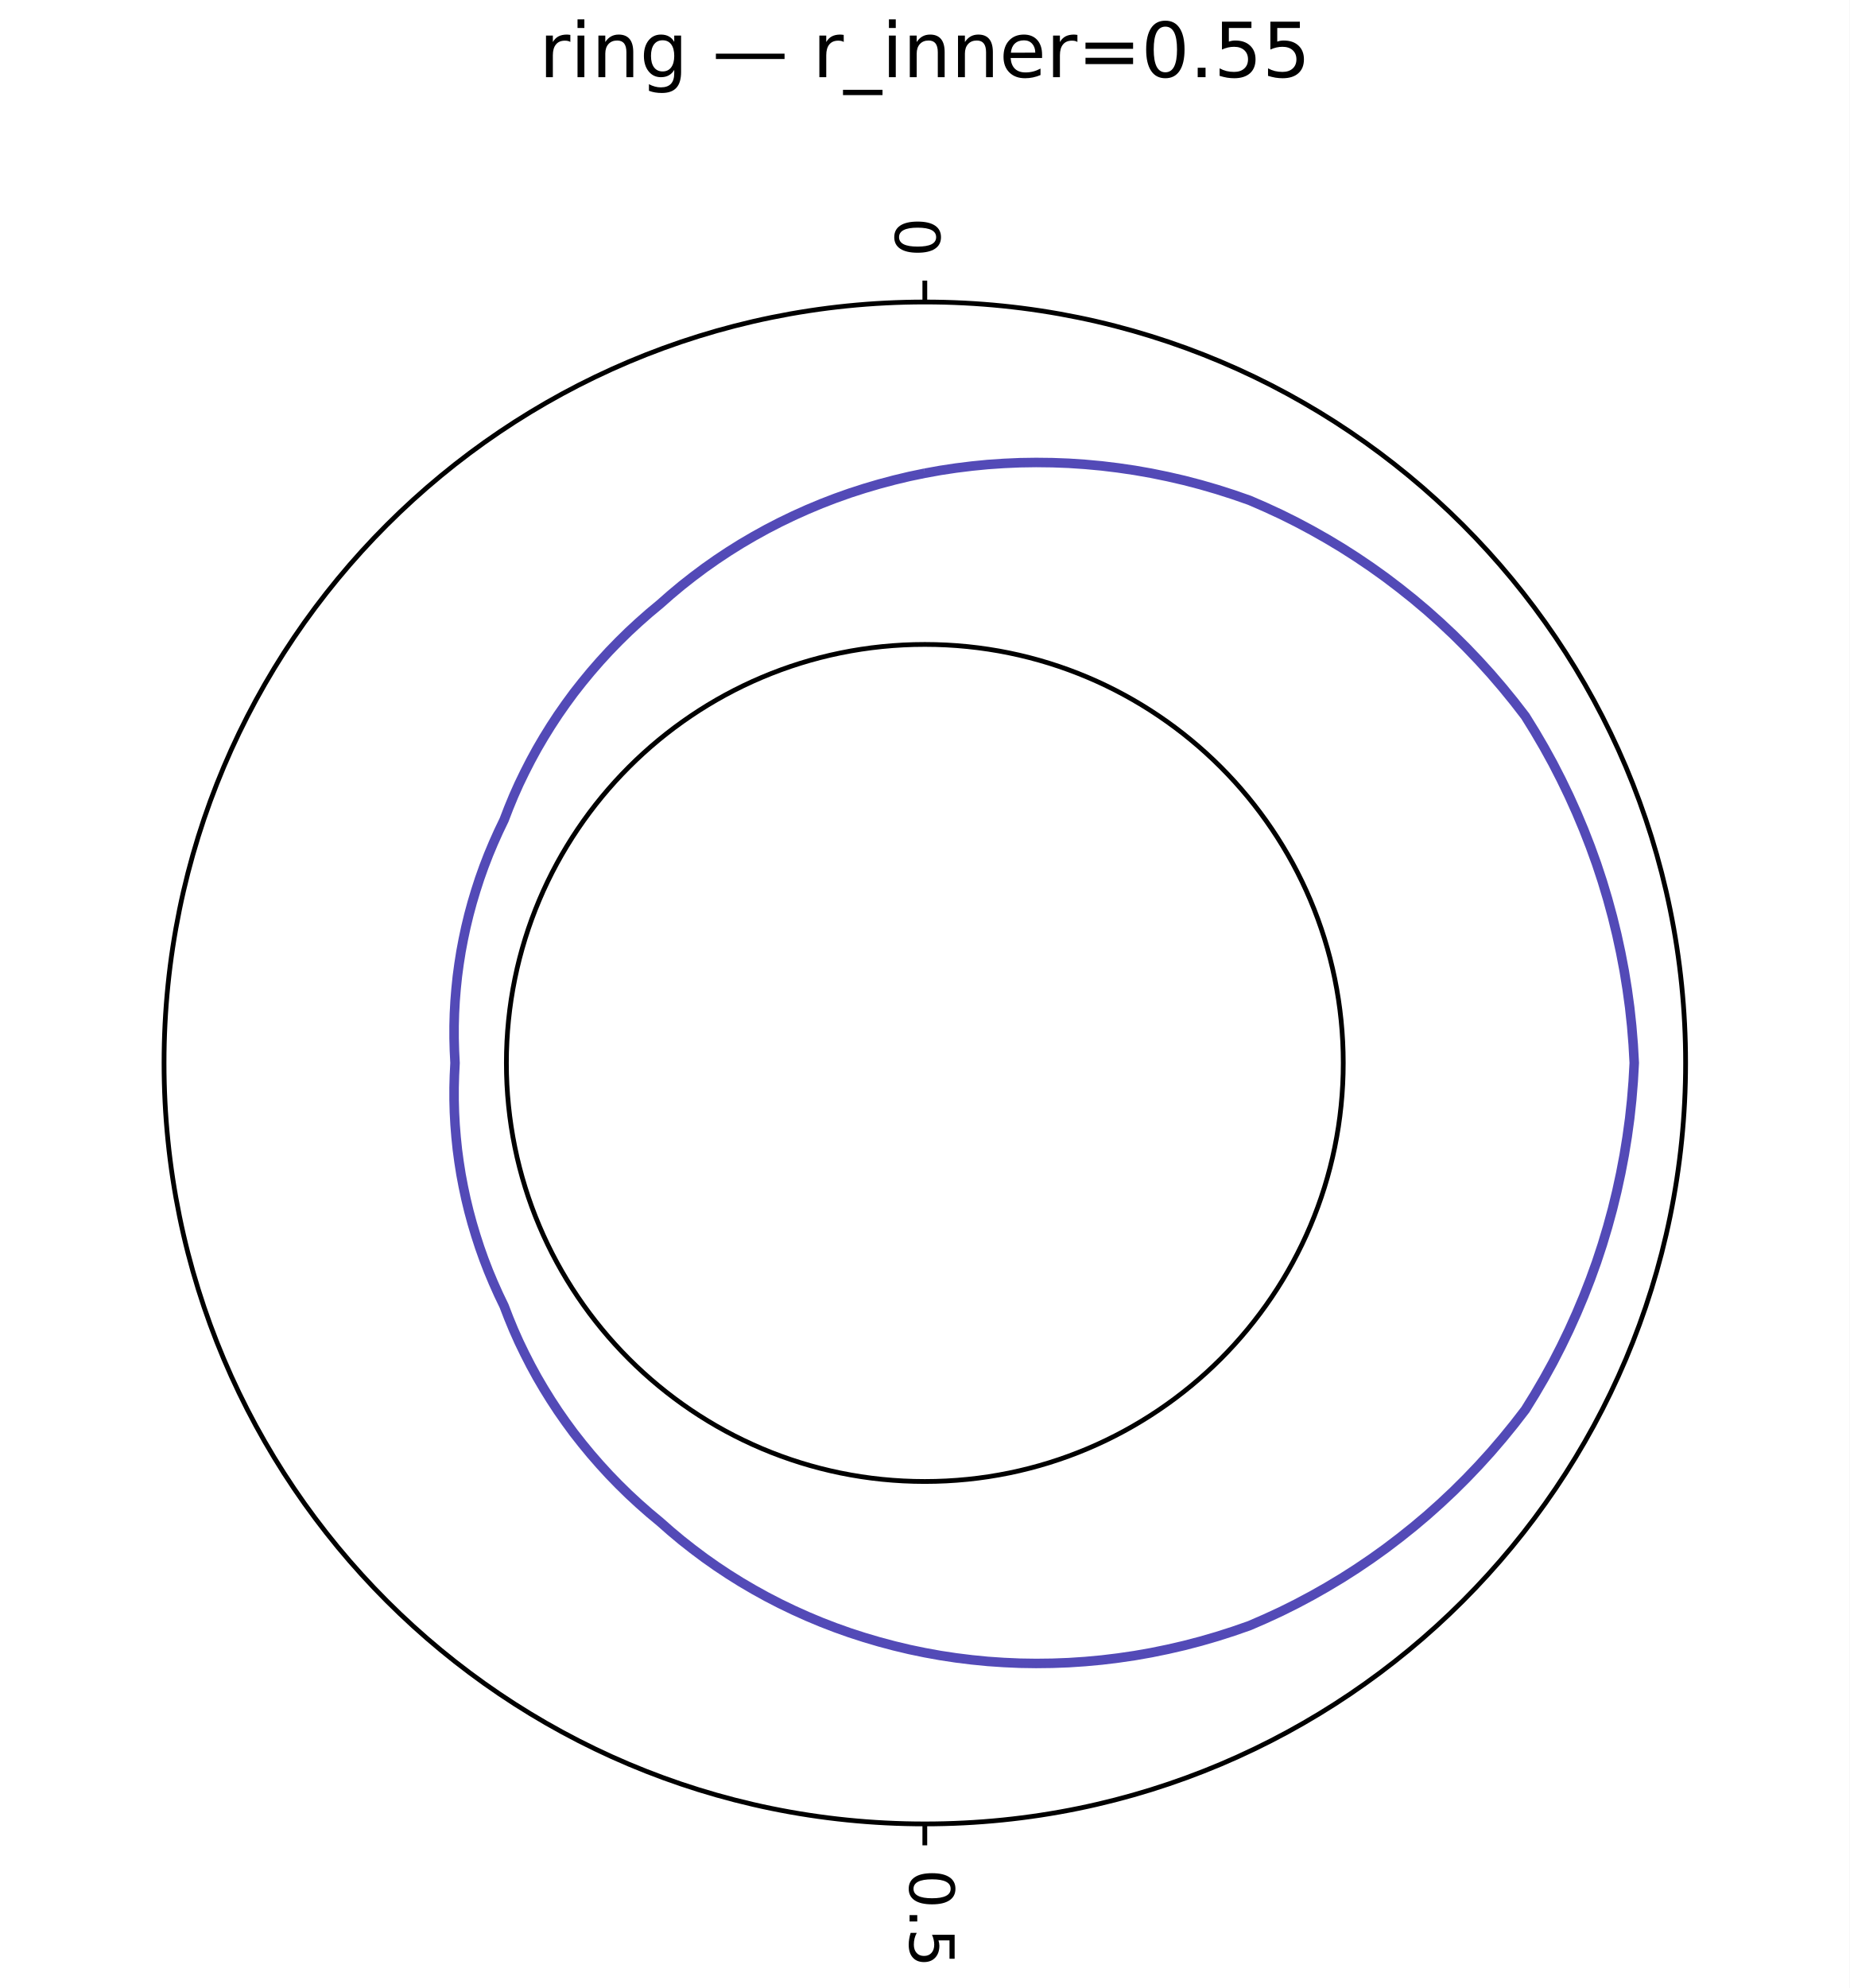
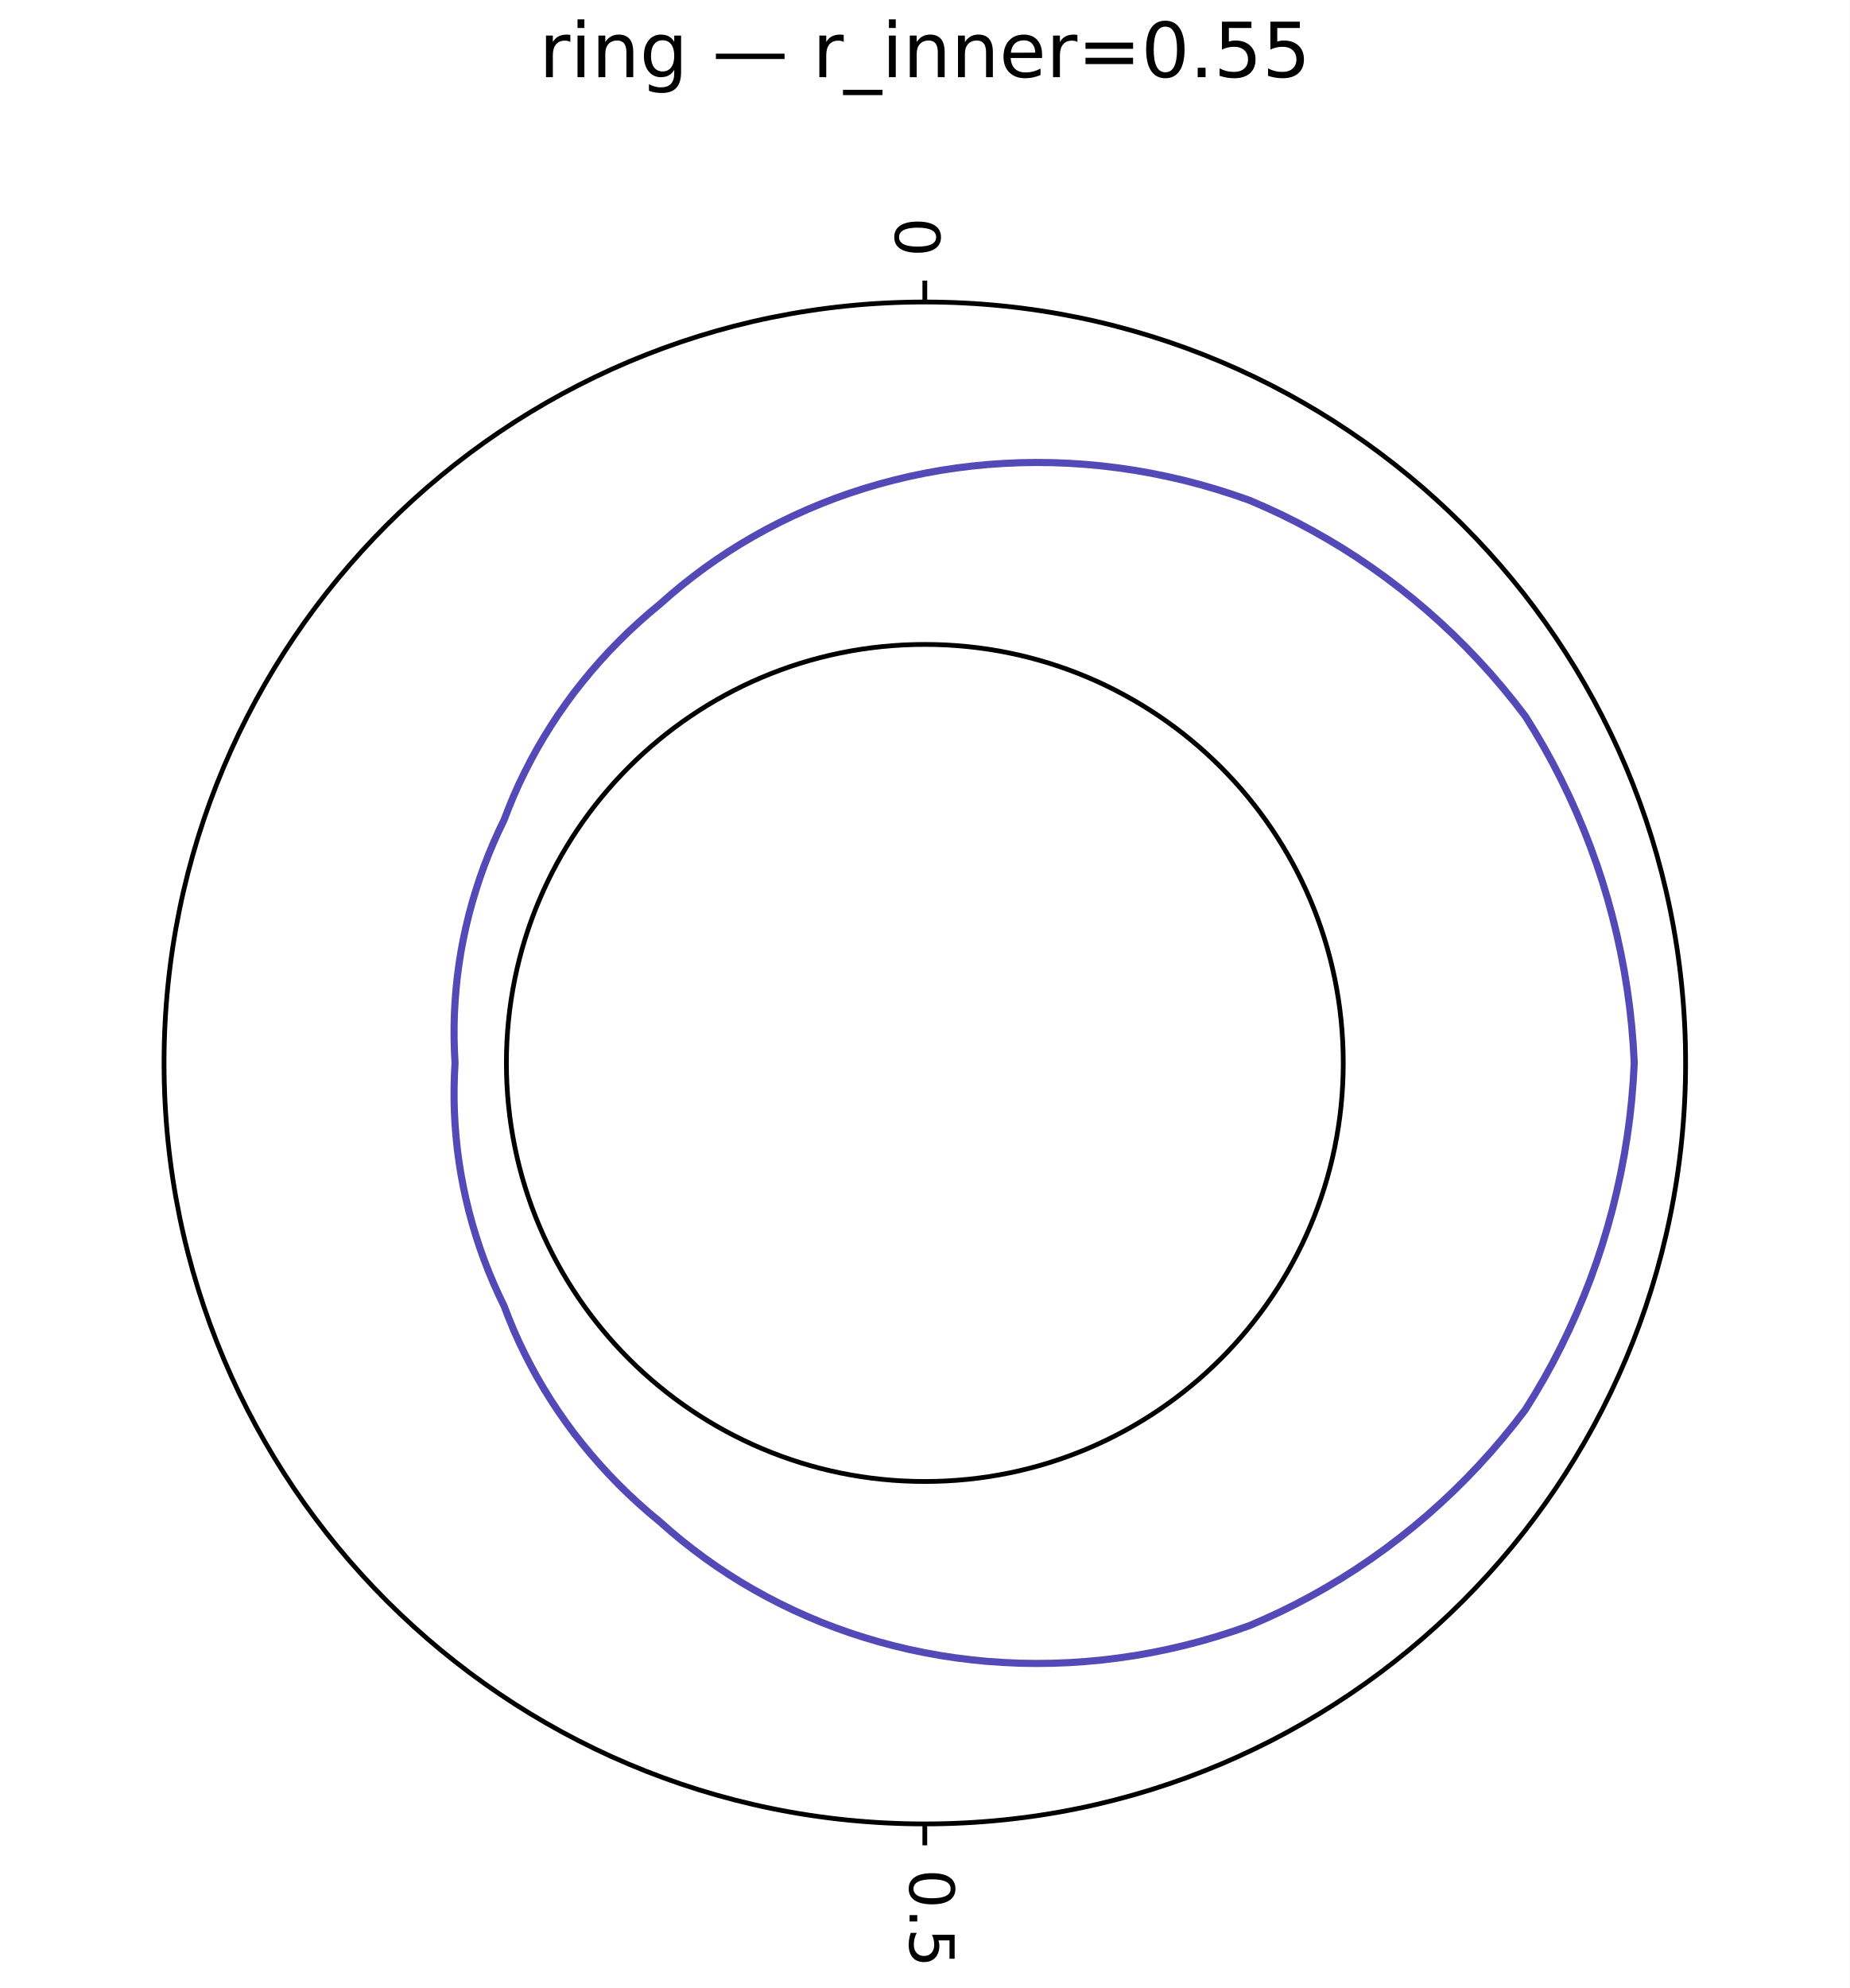
<svg xmlns="http://www.w3.org/2000/svg" width="389" height="418" viewBox="0 0 389 418" font-family="DejaVu Sans, Bitstream Vera Sans, Verdana, Arial, sans-serif" font-size="11" data-plotlet-version="0.6.0" data-plotlet-schema="2" data-plotlet-kind="layout">
  <rect width="389" height="418" fill="#fff" />
  <g transform="translate(4,4)">
    <path d="M115.95 4.82Q115.71 4.68 115.43 4.61Q115.14 4.55 114.80 4.55Q113.58 4.55 112.93 5.34Q112.27 6.13 112.27 7.62V12.23H110.83V3.48H112.27V4.84Q112.73 4.04 113.45 3.65Q114.18 3.27 115.22 3.27Q115.37 3.27 115.55 3.29Q115.73 3.30 115.95 3.34ZM117.46 3.48H118.90V12.23H117.46ZM117.46 0.07H118.90V1.89H117.46ZM129.18 6.95V12.23H127.74V6.99Q127.74 5.75 127.26 5.13Q126.77 4.52 125.80 4.52Q124.64 4.52 123.97 5.26Q123.30 6.00 123.30 7.28V12.23H121.85V3.48H123.30V4.84Q123.81 4.05 124.51 3.66Q125.21 3.27 126.12 3.27Q127.63 3.27 128.41 4.20Q129.18 5.13 129.18 6.95ZM137.80 7.75Q137.80 6.19 137.16 5.33Q136.52 4.47 135.35 4.47Q134.20 4.47 133.55 5.33Q132.91 6.19 132.91 7.75Q132.91 9.30 133.55 10.16Q134.20 11.02 135.35 11.02Q136.52 11.02 137.16 10.16Q137.80 9.30 137.80 7.75ZM139.24 11.14Q139.24 13.38 138.25 14.46Q137.26 15.55 135.21 15.55Q134.45 15.55 133.78 15.44Q133.11 15.33 132.48 15.09V13.70Q133.11 14.04 133.73 14.20Q134.34 14.37 134.98 14.37Q136.40 14.37 137.10 13.63Q137.80 12.89 137.80 11.40V10.69Q137.36 11.46 136.66 11.84Q135.97 12.23 135.00 12.23Q133.39 12.23 132.41 11.00Q131.42 9.77 131.42 7.75Q131.42 5.72 132.41 4.49Q133.39 3.27 135.00 3.27Q135.97 3.27 136.66 3.65Q137.36 4.03 137.80 4.80V3.48H139.24ZM146.56 7.28H161.00V8.41H146.56ZM173.45 4.82Q173.20 4.68 172.92 4.61Q172.63 4.55 172.29 4.55Q171.07 4.55 170.42 5.34Q169.77 6.13 169.77 7.62V12.23H168.32V3.48H169.77V4.84Q170.22 4.04 170.95 3.65Q171.67 3.27 172.71 3.27Q172.86 3.27 173.04 3.29Q173.22 3.30 173.44 3.34ZM181.60 14.88V16.00H173.29V14.88ZM182.95 3.48H184.39V12.23H182.95ZM182.95 0.07H184.39V1.89H182.95ZM194.67 6.95V12.23H193.23V6.99Q193.23 5.75 192.75 5.13Q192.27 4.52 191.30 4.52Q190.13 4.52 189.46 5.26Q188.79 6.00 188.79 7.28V12.23H187.34V3.48H188.79V4.84Q189.30 4.05 190.00 3.66Q190.70 3.27 191.62 3.27Q193.12 3.27 193.90 4.20Q194.67 5.13 194.67 6.95ZM204.81 6.95V12.23H203.38V6.99Q203.38 5.75 202.89 5.13Q202.41 4.52 201.44 4.52Q200.27 4.52 199.60 5.26Q198.93 6.00 198.93 7.28V12.23H197.48V3.48H198.93V4.84Q199.45 4.05 200.14 3.66Q200.84 3.27 201.76 3.27Q203.27 3.27 204.04 4.20Q204.81 5.13 204.81 6.95ZM215.16 7.49V8.20H208.55Q208.65 9.68 209.45 10.46Q210.25 11.23 211.68 11.23Q212.51 11.23 213.29 11.03Q214.06 10.83 214.83 10.42V11.78Q214.05 12.11 213.24 12.28Q212.43 12.45 211.59 12.45Q209.50 12.45 208.28 11.23Q207.05 10.02 207.05 7.94Q207.05 5.79 208.21 4.53Q209.38 3.27 211.34 3.27Q213.11 3.27 214.14 4.40Q215.16 5.54 215.16 7.49ZM213.73 7.07Q213.71 5.89 213.07 5.19Q212.42 4.48 211.36 4.48Q210.16 4.48 209.43 5.16Q208.71 5.84 208.60 7.08ZM222.59 4.82Q222.35 4.68 222.07 4.61Q221.78 4.55 221.44 4.55Q220.22 4.55 219.57 5.34Q218.91 6.13 218.91 7.62V12.23H217.47V3.48H218.91V4.84Q219.37 4.04 220.09 3.65Q220.82 3.27 221.86 3.27Q222.01 3.27 222.19 3.29Q222.37 3.30 222.59 3.34ZM224.29 4.96H234.30V6.27H224.29ZM224.29 8.15H234.30V9.48H224.29ZM241.09 1.60Q239.87 1.60 239.25 2.80Q238.64 4.00 238.64 6.41Q238.64 8.80 239.25 10.00Q239.87 11.20 241.09 11.20Q242.31 11.20 242.93 10.00Q243.54 8.80 243.54 6.41Q243.54 4.00 242.93 2.80Q242.31 1.60 241.09 1.60ZM241.09 0.35Q243.05 0.35 244.08 1.90Q245.12 3.45 245.12 6.41Q245.12 9.35 244.08 10.90Q243.05 12.45 241.09 12.45Q239.12 12.45 238.09 10.90Q237.05 9.35 237.05 6.41Q237.05 3.45 238.09 1.90Q239.12 0.35 241.09 0.35ZM247.89 10.24H249.54V12.23H247.89ZM252.99 0.56H259.19V1.89H254.44V4.75Q254.78 4.63 255.12 4.57Q255.47 4.52 255.81 4.52Q257.77 4.52 258.91 5.59Q260.05 6.66 260.05 8.48Q260.05 10.37 258.88 11.41Q257.70 12.45 255.57 12.45Q254.84 12.45 254.07 12.33Q253.31 12.20 252.50 11.95V10.37Q253.20 10.75 253.95 10.94Q254.70 11.12 255.54 11.12Q256.89 11.12 257.68 10.41Q258.47 9.70 258.47 8.48Q258.47 7.27 257.68 6.55Q256.89 5.84 255.54 5.84Q254.91 5.84 254.28 5.98Q253.65 6.12 252.99 6.42ZM263.17 0.56H269.37V1.89H264.62V4.75Q264.96 4.63 265.30 4.57Q265.65 4.52 265.99 4.52Q267.95 4.52 269.09 5.59Q270.23 6.66 270.23 8.48Q270.23 10.37 269.05 11.41Q267.88 12.45 265.75 12.45Q265.02 12.45 264.25 12.33Q263.49 12.20 262.68 11.95V10.37Q263.38 10.75 264.13 10.94Q264.88 11.12 265.72 11.12Q267.07 11.12 267.86 10.41Q268.65 9.70 268.65 8.48Q268.65 7.27 267.86 6.55Q267.07 5.84 265.72 5.84Q265.09 5.84 264.46 5.98Q263.83 6.12 263.17 6.42Z" fill="#000" />
    <g transform="translate(0,29)">
      <g transform="translate(0,0)" data-plotlet-kind="panel" data-plotlet-xscale="linear" data-plotlet-yscale="linear" data-plotlet-xlim="0,1" data-plotlet-ylim="0,1" data-plotlet-panel-bbox="0,0,381,381" data-plotlet-data-area="0,0,381,381">
        <defs>
          <clipPath id="pc0">
            <path d="M 30.50,190.50 A 160.00,160.00 0 1,0 350.50,190.50 A 160.00,160.00 0 1,0 30.50,190.50 Z M 102.50,190.50 A 88.00,88.00 0 1,0 278.50,190.50 A 88.00,88.00 0 1,0 102.50,190.50 Z" clip-rule="evenodd" />
          </clipPath>
        </defs>
        <g clip-path="url(#pc0)">
          <g class="plotlet-artist" data-plotlet-type="line" data-plotlet-index="0" data-plotlet-color="#534AB7" data-plotlet-n="13" data-plotlet-x-min="0" data-plotlet-x-max="1" data-plotlet-y-min="0.15" data-plotlet-y-max="0.85">
-             <path d="M190.50,66.50 L193.76,65.91 L197.06,65.41 L200.38,65.00 L203.72,64.67 L207.10,64.44 L210.49,64.29 L213.90,64.24 L217.33,64.28 L220.77,64.41 L224.22,64.64 L227.69,64.96 L231.15,65.38 L234.63,65.89 L238.10,66.50 L241.57,67.21 L245.04,68.01 L248.49,68.91 L251.94,69.91 L255.38,71.01 L258.80,72.20 L262.11,73.64 L265.40,75.16 L268.65,76.78 L271.88,78.50 L275.06,80.30 L278.21,82.19 L281.31,84.17 L284.37,86.24 L287.39,88.40 L290.35,90.65 L293.27,92.98 L296.13,95.39 L298.93,97.89 L301.68,100.47 L304.36,103.13 L306.98,105.87 L309.54,108.69 L312.02,111.58 L314.44,114.55 L316.79,117.59 L318.80,120.84 L320.73,124.14 L322.58,127.50 L324.33,130.91 L326.00,134.37 L327.58,137.88 L329.07,141.43 L330.47,145.02 L331.78,148.65 L332.99,152.32 L334.10,156.02 L335.12,159.76 L336.04,163.53 L336.86,167.32 L337.59,171.14 L338.21,174.97 L338.74,178.83 L339.16,182.71 L339.48,186.60 L339.70,190.50 L339.48,194.40 L339.16,198.29 L338.74,202.17 L338.21,206.03 L337.59,209.86 L336.86,213.68 L336.04,217.47 L335.12,221.24 L334.10,224.98 L332.99,228.68 L331.78,232.35 L330.47,235.98 L329.07,239.57 L327.58,243.12 L326.00,246.63 L324.33,250.09 L322.58,253.50 L320.73,256.86 L318.80,260.16 L316.79,263.41 L314.44,266.45 L312.02,269.42 L309.54,272.31 L306.98,275.13 L304.36,277.87 L301.68,280.53 L298.93,283.11 L296.13,285.61 L293.27,288.02 L290.35,290.35 L287.39,292.60 L284.37,294.76 L281.31,296.83 L278.21,298.81 L275.06,300.70 L271.88,302.50 L268.65,304.22 L265.40,305.84 L262.11,307.36 L258.80,308.80 L255.38,309.99 L251.94,311.09 L248.49,312.09 L245.04,312.99 L241.57,313.79 L238.10,314.50 L234.63,315.11 L231.15,315.62 L227.69,316.04 L224.22,316.36 L220.77,316.59 L217.33,316.72 L213.90,316.76 L210.49,316.71 L207.10,316.56 L203.72,316.33 L200.38,316.00 L197.06,315.59 L193.76,315.09 L190.50,314.50 L187.27,313.83 L184.08,313.07 L180.92,312.23 L177.80,311.31 L174.73,310.32 L171.69,309.24 L168.71,308.09 L165.77,306.86 L162.88,305.56 L160.04,304.19 L157.25,302.75 L154.52,301.24 L151.84,299.67 L149.22,298.03 L146.66,296.33 L144.16,294.57 L141.73,292.75 L139.35,290.88 L137.04,288.95 L134.80,286.98 L132.53,285.09 L130.33,283.15 L128.19,281.17 L126.11,279.13 L124.09,277.05 L122.14,274.92 L120.25,272.75 L118.43,270.54 L116.67,268.30 L114.99,266.01 L113.37,263.69 L111.83,261.34 L110.35,258.95 L108.94,256.54 L107.61,254.10 L106.35,251.64 L105.15,249.16 L104.03,246.65 L102.99,244.13 L102.01,241.59 L100.85,239.17 L99.76,236.73 L98.73,234.27 L97.77,231.78 L96.88,229.28 L96.06,226.75 L95.30,224.21 L94.61,221.66 L93.99,219.09 L93.44,216.51 L92.95,213.92 L92.54,211.32 L92.19,208.72 L91.92,206.11 L91.71,203.51 L91.57,200.90 L91.50,198.29 L91.50,195.69 L91.57,193.09 L91.70,190.50 L91.57,187.91 L91.50,185.31 L91.50,182.71 L91.57,180.10 L91.71,177.49 L91.92,174.89 L92.19,172.28 L92.54,169.68 L92.95,167.08 L93.44,164.49 L93.99,161.91 L94.61,159.34 L95.30,156.79 L96.06,154.25 L96.88,151.72 L97.77,149.22 L98.73,146.73 L99.76,144.27 L100.85,141.83 L102.01,139.41 L102.99,136.87 L104.03,134.35 L105.15,131.84 L106.35,129.36 L107.61,126.90 L108.94,124.46 L110.35,122.05 L111.83,119.66 L113.37,117.31 L114.99,114.99 L116.67,112.70 L118.43,110.46 L120.25,108.25 L122.14,106.08 L124.09,103.95 L126.11,101.87 L128.19,99.83 L130.33,97.85 L132.53,95.91 L134.80,94.02 L137.04,92.05 L139.35,90.12 L141.73,88.25 L144.16,86.43 L146.66,84.67 L149.22,82.97 L151.84,81.33 L154.52,79.76 L157.25,78.25 L160.04,76.81 L162.88,75.44 L165.77,74.14 L168.71,72.91 L171.69,71.76 L174.73,70.68 L177.80,69.69 L180.92,68.77 L184.08,67.93 L187.27,67.17 L190.50,66.50" fill="none" stroke="#534AB7" stroke-width="2.00" />
+             <path d="M190.50,66.50 L193.76,65.91 L197.06,65.41 L200.38,65.00 L203.72,64.67 L207.10,64.44 L210.49,64.29 L213.90,64.24 L217.33,64.28 L220.77,64.41 L224.22,64.64 L227.69,64.96 L231.15,65.38 L234.63,65.89 L238.10,66.50 L241.57,67.21 L245.04,68.01 L248.49,68.91 L251.94,69.91 L255.38,71.01 L258.80,72.20 L262.11,73.64 L265.40,75.16 L268.65,76.78 L271.88,78.50 L275.06,80.30 L278.21,82.19 L281.31,84.17 L284.37,86.24 L287.39,88.40 L290.35,90.65 L293.27,92.98 L296.13,95.39 L298.93,97.89 L301.68,100.47 L304.36,103.13 L306.98,105.87 L309.54,108.69 L312.02,111.58 L314.44,114.55 L316.79,117.59 L318.80,120.84 L320.73,124.14 L322.58,127.50 L324.33,130.91 L326.00,134.37 L327.58,137.88 L329.07,141.43 L330.47,145.02 L331.78,148.65 L332.99,152.32 L334.10,156.02 L335.12,159.76 L336.04,163.53 L336.86,167.32 L337.59,171.14 L338.21,174.97 L338.74,178.83 L339.16,182.71 L339.48,186.60 L339.70,190.50 L339.48,194.40 L339.16,198.29 L338.74,202.17 L338.21,206.03 L337.59,209.86 L336.86,213.68 L336.04,217.47 L335.12,221.24 L334.10,224.98 L332.99,228.68 L331.78,232.35 L330.47,235.98 L329.07,239.57 L327.58,243.12 L326.00,246.63 L324.33,250.09 L322.58,253.50 L320.73,256.86 L318.80,260.16 L316.79,263.41 L314.44,266.45 L312.02,269.42 L309.54,272.31 L306.98,275.13 L304.36,277.87 L301.68,280.53 L298.93,283.11 L296.13,285.61 L293.27,288.02 L290.35,290.35 L287.39,292.60 L284.37,294.76 L281.31,296.83 L278.21,298.81 L275.06,300.70 L271.88,302.50 L268.65,304.22 L265.40,305.84 L262.11,307.36 L258.80,308.80 L255.38,309.99 L251.94,311.09 L248.49,312.09 L245.04,312.99 L241.57,313.79 L238.10,314.50 L234.63,315.11 L231.15,315.62 L227.69,316.04 L224.22,316.36 L220.77,316.59 L217.33,316.72 L213.90,316.76 L210.49,316.71 L207.10,316.56 L203.72,316.33 L200.38,316.00 L197.06,315.59 L193.76,315.09 L190.50,314.50 L187.27,313.83 L184.08,313.07 L180.92,312.23 L177.80,311.31 L174.73,310.32 L171.69,309.24 L168.71,308.09 L165.77,306.86 L162.88,305.56 L160.04,304.19 L157.25,302.75 L154.52,301.24 L151.84,299.67 L149.22,298.03 L146.66,296.33 L144.16,294.57 L141.73,292.75 L139.35,290.88 L137.04,288.95 L134.80,286.98 L132.53,285.09 L130.33,283.15 L128.19,281.17 L126.11,279.13 L124.09,277.05 L122.14,274.92 L120.25,272.75 L118.43,270.54 L116.67,268.30 L114.99,266.01 L113.37,263.69 L111.83,261.34 L110.35,258.95 L108.94,256.54 L107.61,254.10 L106.35,251.64 L105.15,249.16 L104.03,246.65 L102.99,244.13 L102.01,241.59 L100.85,239.17 L99.76,236.73 L98.73,234.27 L97.77,231.78 L96.88,229.28 L96.06,226.75 L95.30,224.21 L94.61,221.66 L93.99,219.09 L93.44,216.51 L92.95,213.92 L92.54,211.32 L92.19,208.72 L91.92,206.11 L91.71,203.51 L91.57,200.90 L91.50,198.29 L91.50,195.69 L91.57,193.09 L91.70,190.50 L91.57,187.91 L91.50,185.31 L91.50,182.71 L91.57,180.10 L91.71,177.49 L91.92,174.89 L92.19,172.28 L92.54,169.68 L92.95,167.08 L93.44,164.49 L93.99,161.91 L94.61,159.34 L95.30,156.79 L96.06,154.25 L96.88,151.72 L97.77,149.22 L98.73,146.73 L99.76,144.27 L100.85,141.83 L102.01,139.41 L102.99,136.87 L104.03,134.35 L105.15,131.84 L106.35,129.36 L107.61,126.90 L108.94,124.46 L110.35,122.05 L111.83,119.66 L113.37,117.31 L114.99,114.99 L116.67,112.70 L118.43,110.46 L120.25,108.25 L122.14,106.08 L124.09,103.95 L126.11,101.87 L128.19,99.83 L130.33,97.85 L132.53,95.91 L134.80,94.02 L137.04,92.05 L139.35,90.12 L141.73,88.25 L144.16,86.43 L146.66,84.67 L149.22,82.97 L151.84,81.33 L154.52,79.76 L157.25,78.25 L160.04,76.81 L162.88,75.44 L165.77,74.14 L168.71,72.91 L171.69,71.76 L174.73,70.68 L177.80,69.69 L180.92,68.77 L184.08,67.93 L187.27,67.17 L190.50,66.50" fill="none" stroke="#534AB7" stroke-width="1.50" />
          </g>
        </g>
        <line x1="190.50" x2="190.50" y1="30.50" y2="26.00" stroke="#000000" stroke-width="1.00" />
        <g transform="rotate(-90.00 193.71 16.86)">
          <path d="M193.70 8.23Q192.71 8.23 192.21 9.21Q191.72 10.18 191.72 12.14Q191.72 14.08 192.21 15.06Q192.71 16.03 193.70 16.03Q194.70 16.03 195.20 15.06Q195.70 14.08 195.70 12.14Q195.70 10.18 195.20 9.21Q194.70 8.23 193.70 8.23ZM193.70 7.22Q195.30 7.22 196.14 8.48Q196.98 9.74 196.98 12.14Q196.98 14.53 196.14 15.79Q195.30 17.05 193.70 17.05Q192.11 17.05 191.27 15.79Q190.43 14.53 190.43 12.14Q190.43 9.74 191.27 8.48Q192.11 7.22 193.70 7.22Z" fill="#000" />
        </g>
        <line x1="190.50" x2="190.50" y1="350.50" y2="355.00" stroke="#000000" stroke-width="1.00" />
        <g transform="rotate(90.00 187.29 370.34)">
          <path d="M181.09 361.70Q180.10 361.70 179.60 362.68Q179.10 363.65 179.10 365.61Q179.10 367.56 179.60 368.53Q180.10 369.51 181.09 369.51Q182.09 369.51 182.58 368.53Q183.08 367.56 183.08 365.61Q183.08 363.65 182.58 362.68Q182.09 361.70 181.09 361.70ZM181.09 360.69Q182.68 360.69 183.52 361.95Q184.36 363.21 184.36 365.61Q184.36 368.00 183.52 369.26Q182.68 370.52 181.09 370.52Q179.50 370.52 178.66 369.26Q177.81 368.00 177.81 365.61Q177.81 363.21 178.66 361.95Q179.50 360.69 181.09 360.69ZM186.62 368.72H187.96V370.34H186.62ZM190.76 360.86H195.80V361.94H191.94V364.26Q192.22 364.17 192.50 364.12Q192.78 364.07 193.05 364.07Q194.64 364.07 195.57 364.94Q196.50 365.81 196.50 367.30Q196.50 368.83 195.54 369.67Q194.59 370.52 192.86 370.52Q192.26 370.52 191.64 370.42Q191.02 370.32 190.36 370.11V368.83Q190.93 369.14 191.54 369.29Q192.15 369.44 192.83 369.44Q193.93 369.44 194.57 368.86Q195.21 368.29 195.21 367.30Q195.21 366.31 194.57 365.73Q193.93 365.15 192.83 365.15Q192.32 365.15 191.81 365.27Q191.30 365.38 190.76 365.62Z" fill="#000" />
        </g>
        <circle cx="190.50" cy="190.50" r="88.00" fill="none" stroke="#000000" stroke-width="1.00" />
        <circle cx="190.50" cy="190.50" r="160.00" fill="none" stroke="#000000" stroke-width="1.00" />
      </g>
    </g>
  </g>
</svg>
